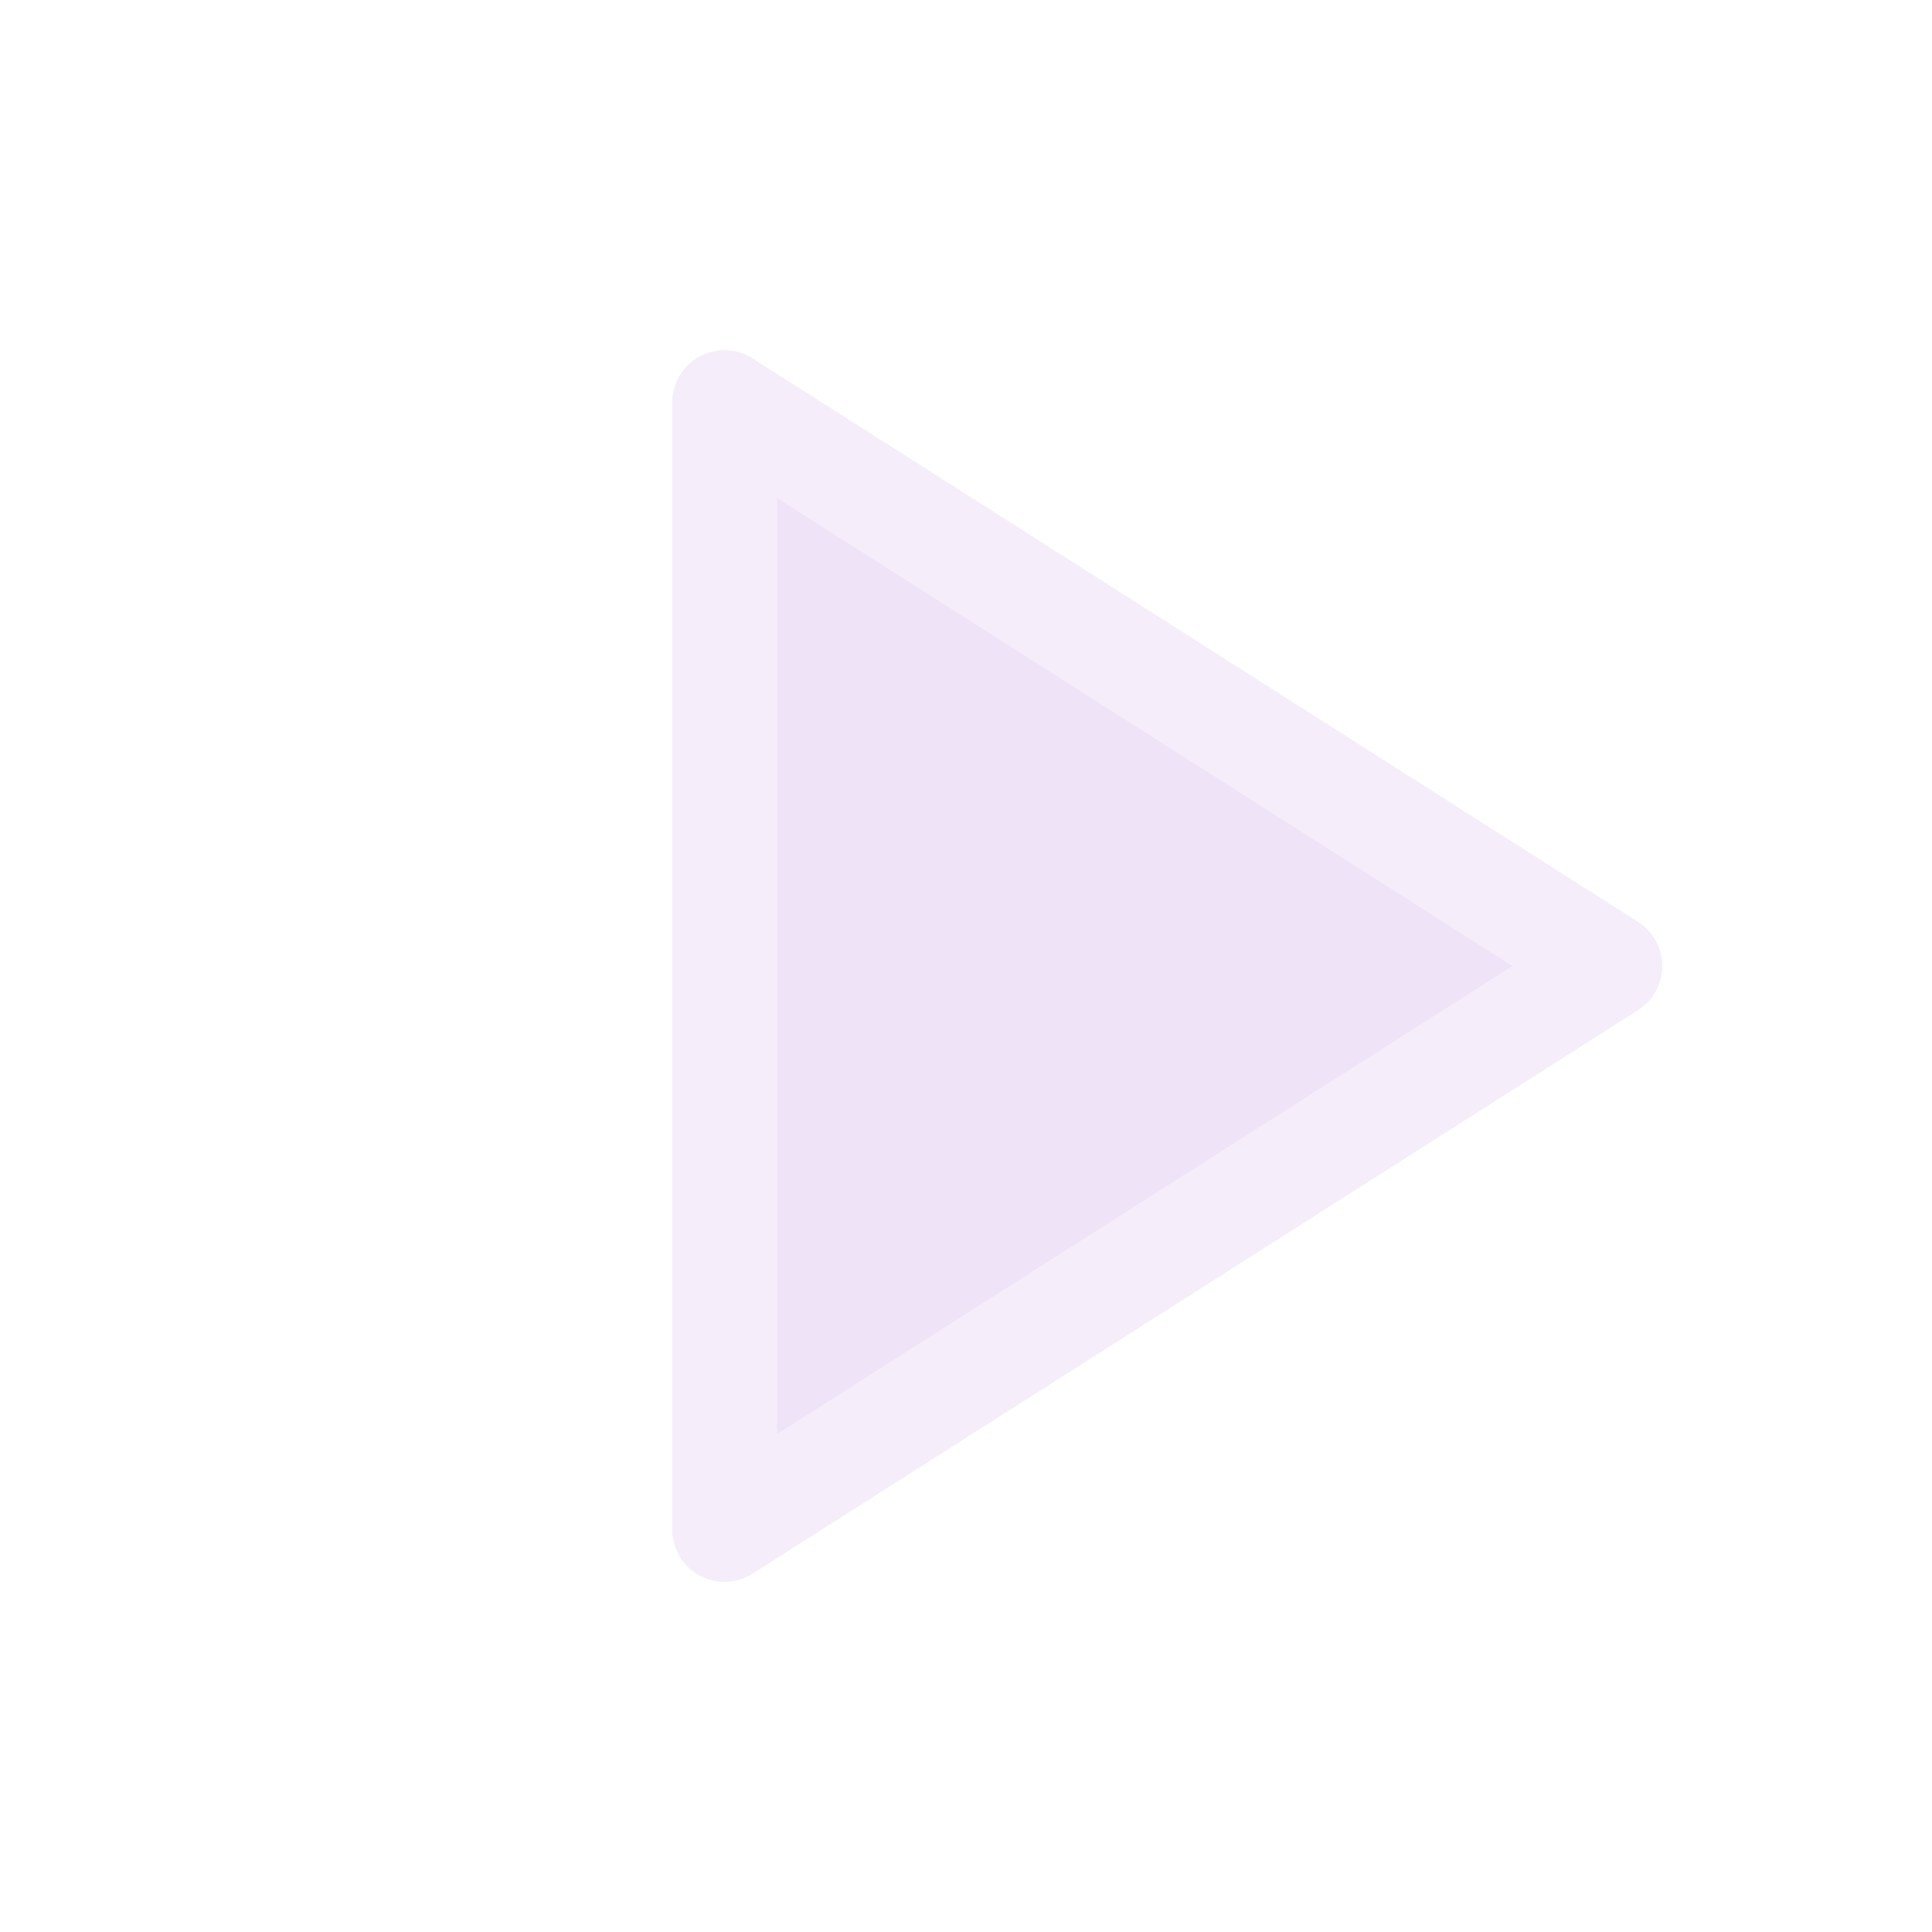
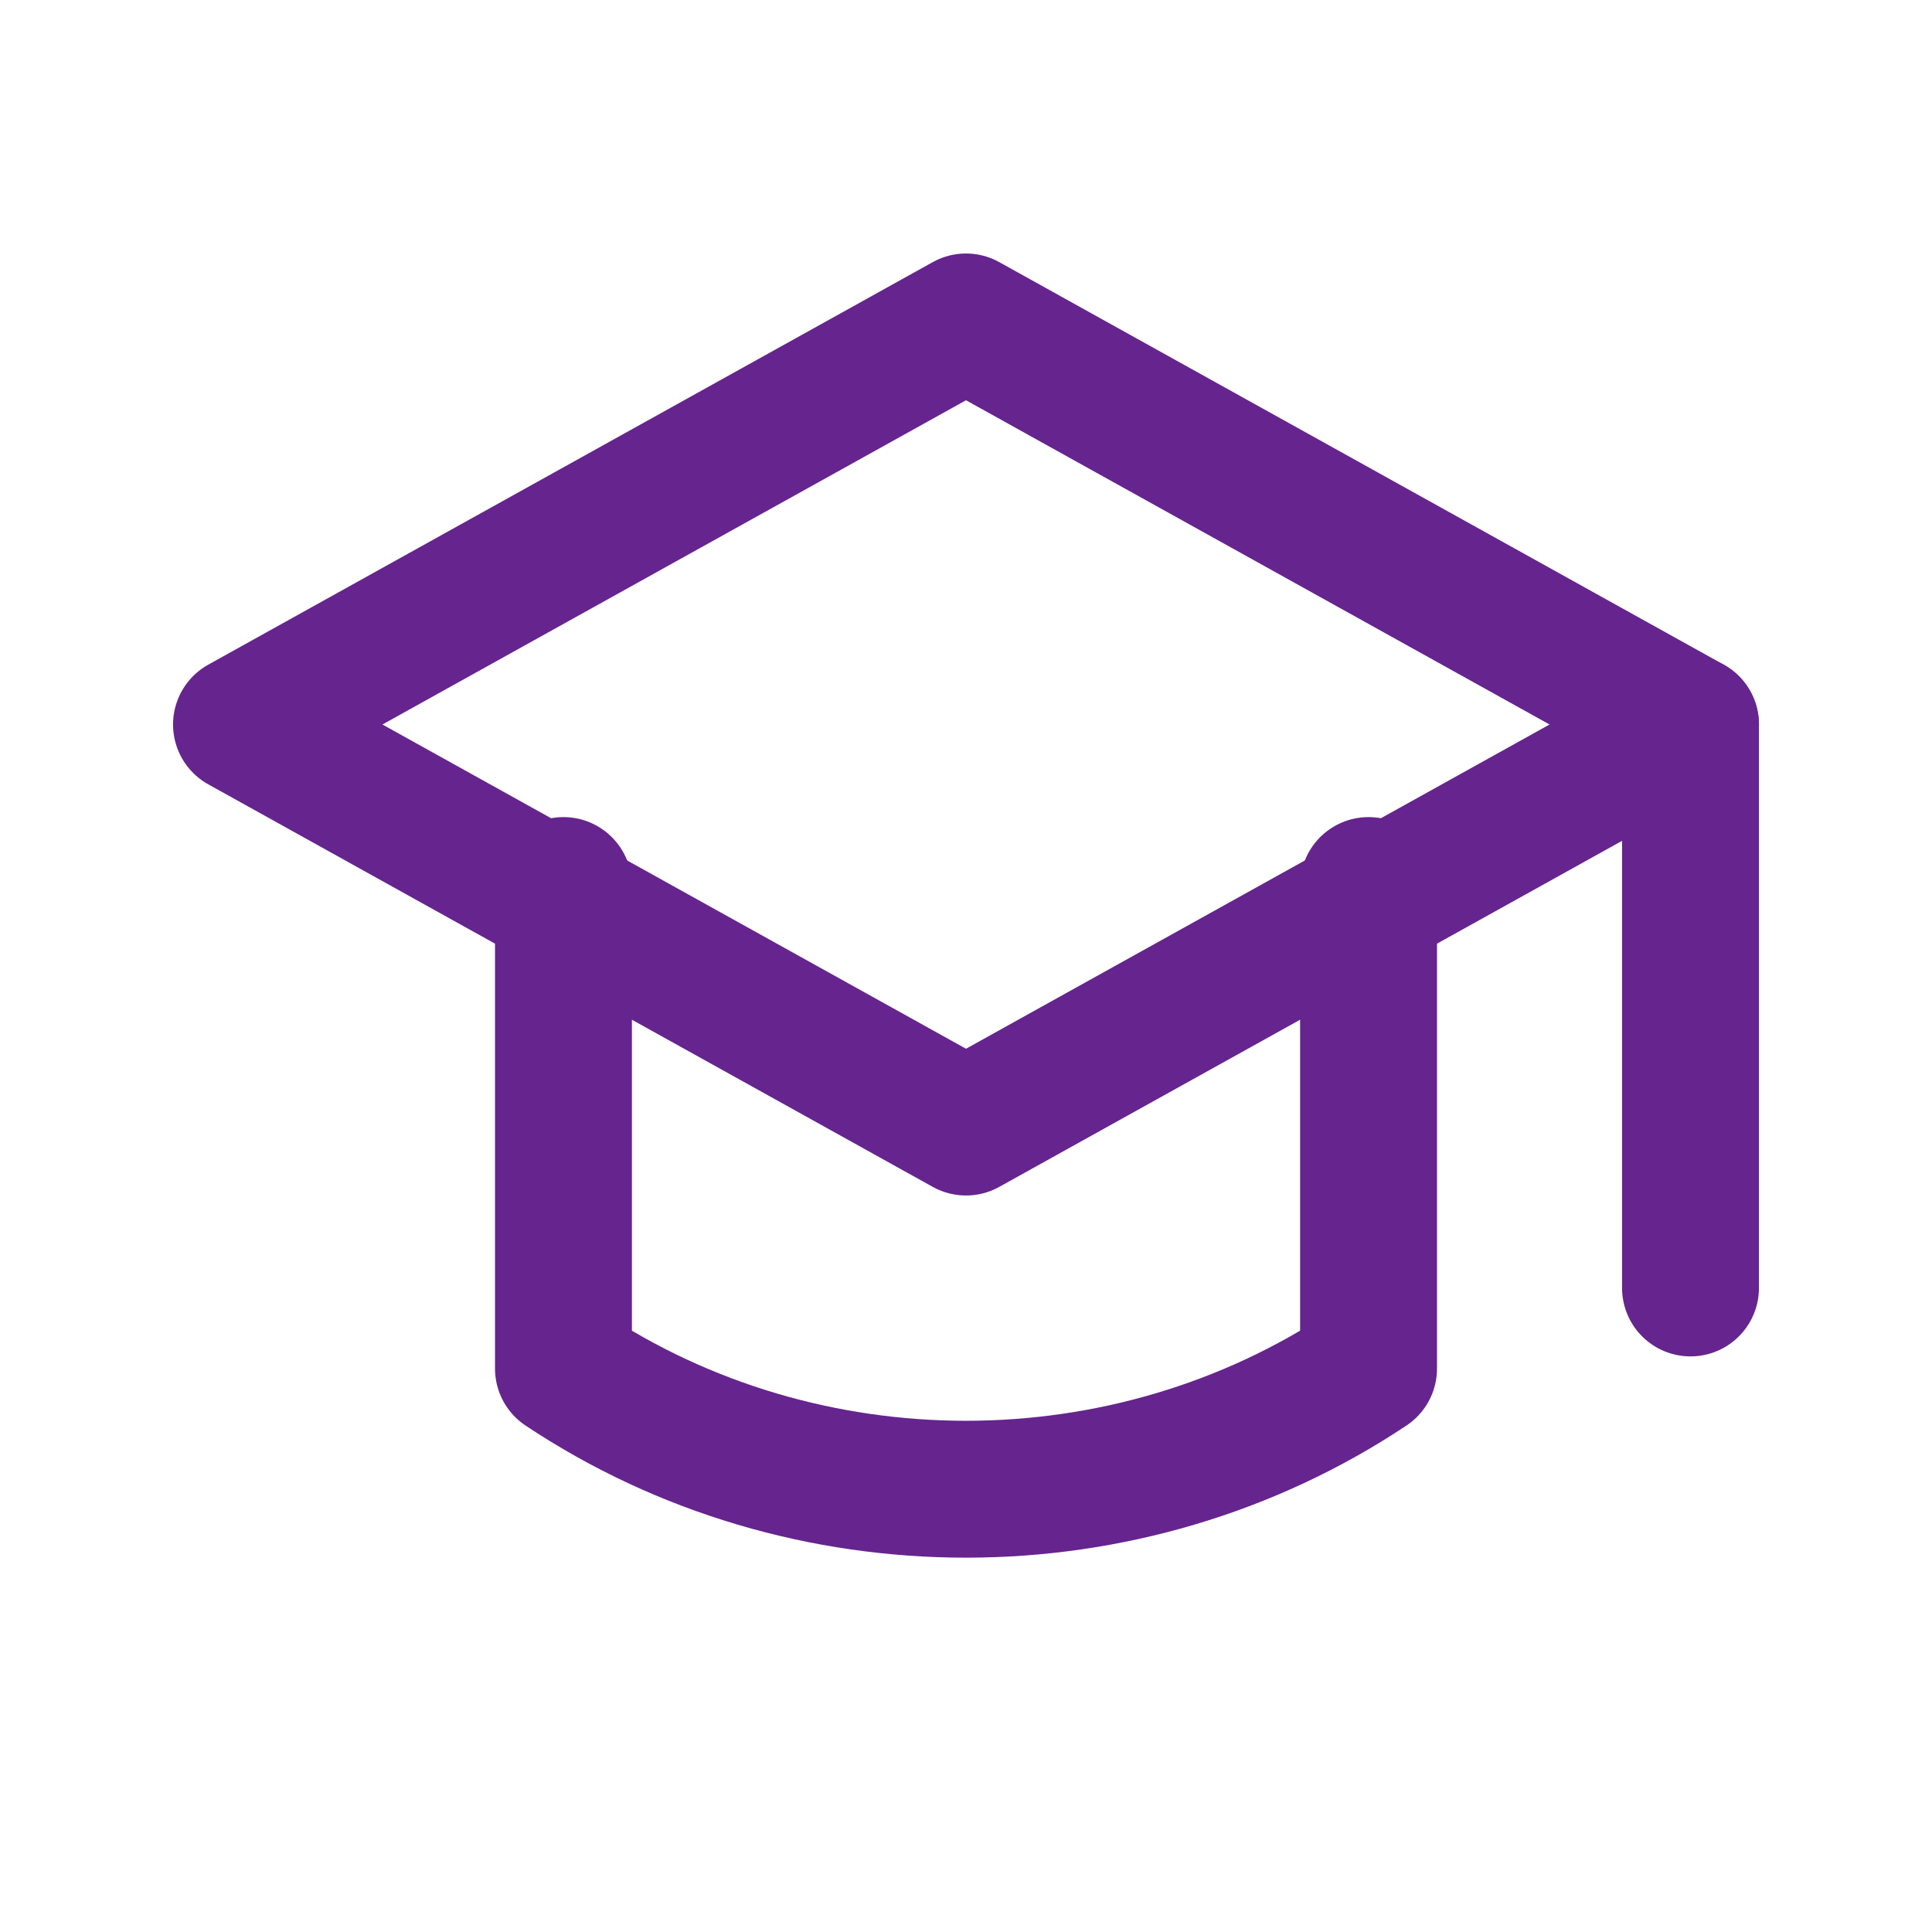
- <svg xmlns="http://www.w3.org/2000/svg" preserveAspectRatio="none" overflow="visible" style="display: block;" width="16" height="16" viewBox="0 0 16 16" fill="none">
+ <svg xmlns="http://www.w3.org/2000/svg" preserveAspectRatio="none" overflow="visible" style="display: block;" width="14" height="14" viewBox="0 0 14 14" fill="none">
  <g id="svg">
-     <path id="Vector" d="M6 3.333L13.333 8L6 12.667V3.333Z" fill="#EFE3F8" stroke-width="0.867" stroke-linecap="round" stroke-linejoin="round" stroke="#F5EEFA" />
+     <path id="Vector" d="M1.75 5.25L7 2.333L12.25 5.25L7 8.167L1.75 5.25Z" stroke-width="0.992" stroke-linecap="round" stroke-linejoin="round" stroke="#66248E" />
+     <path id="Vector_2" d="M4.083 6.417V9.917C5.833 11.083 8.167 11.083 9.917 9.917V6.417M12.25 5.25V9.333" stroke-width="0.992" stroke-linecap="round" stroke-linejoin="round" stroke="#66248E" />
  </g>
</svg>
